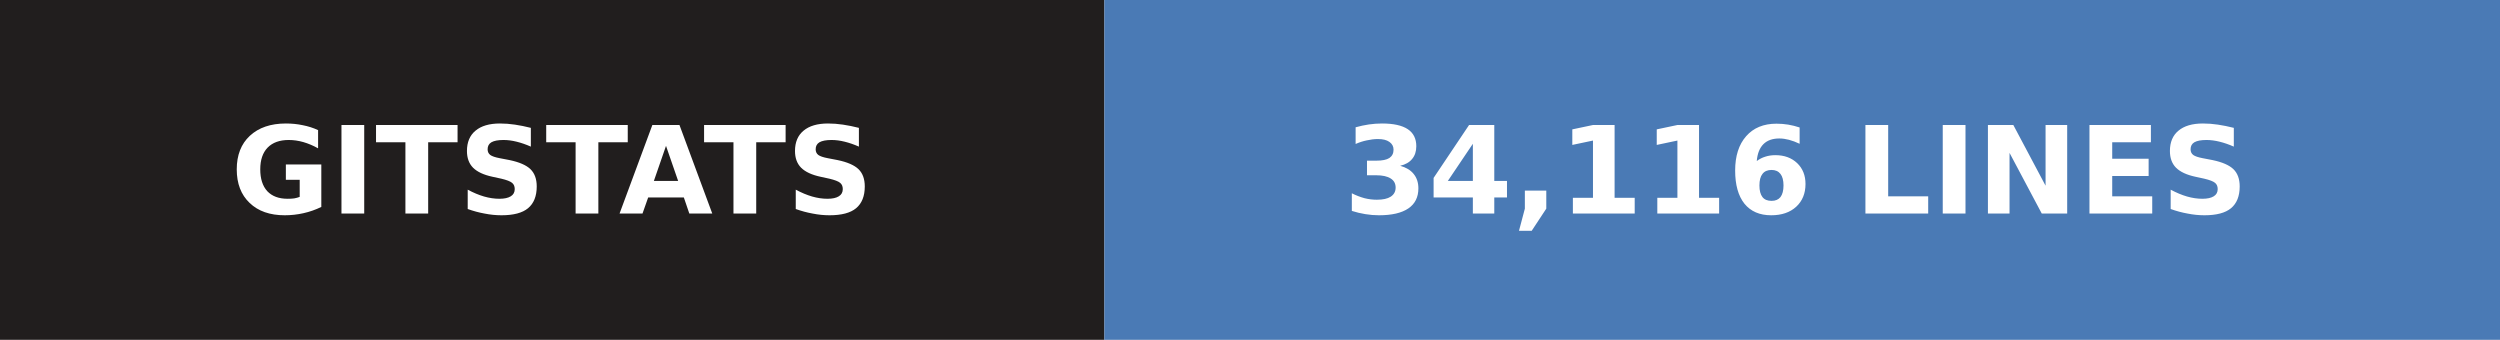
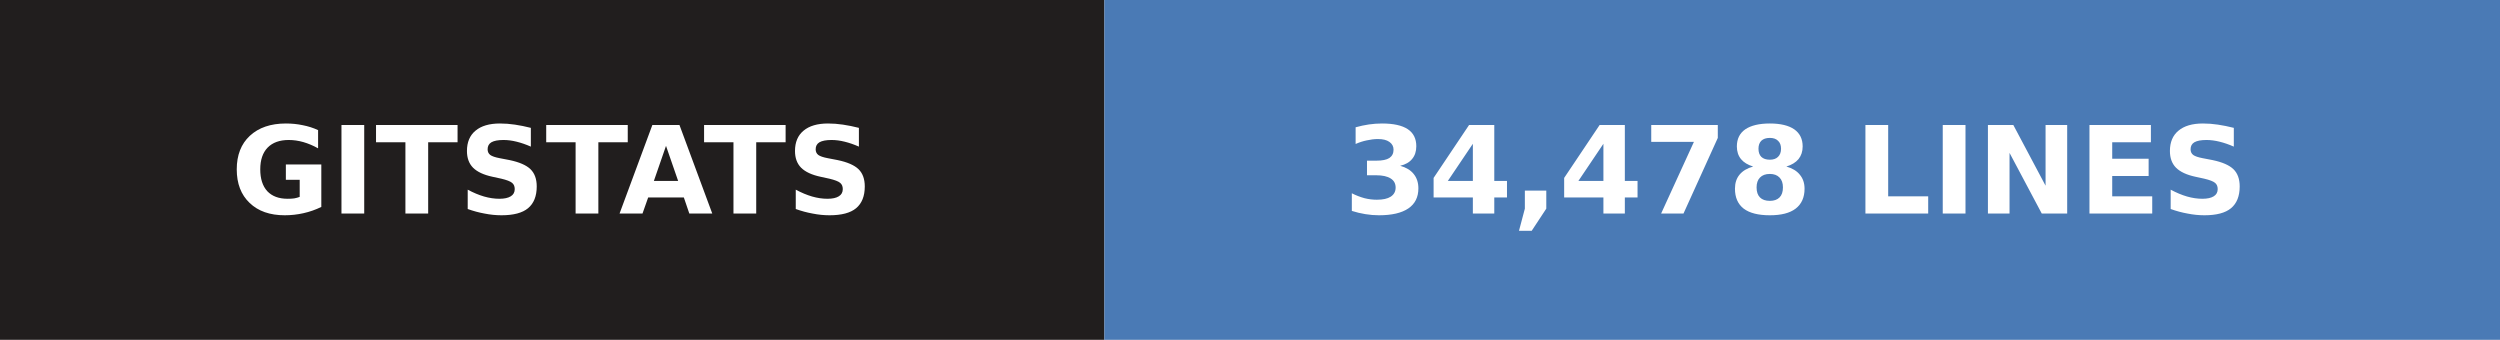
- <svg xmlns="http://www.w3.org/2000/svg" width="206" height="28" role="img" aria-label="gitstats: 34,116 lines">
+ <svg xmlns="http://www.w3.org/2000/svg" width="206" height="28" role="img" aria-label="gitstats: 34,478 lines">
  <g>
    <rect x="0" width="91" height="28" fill="#211e1e" />
    <rect x="91" width="115" height="28" fill="#4a7ab5" />
  </g>
  <g text-anchor="middle" font-family="Verdana,Geneva,DejaVu Sans,sans-serif" font-size="10" font-weight="bold" text-rendering="geometricPrecision">
    <text x="45.5" y="17.6" fill="#fff" textLength="67.0">GITSTATS</text>
-     <text x="148.0" y="17.6" fill="#fff" textLength="90.0">34,116 LINES</text>
+     <text x="148.0" y="17.6" fill="#fff" textLength="90.0">34,478 LINES</text>
  </g>
</svg>
